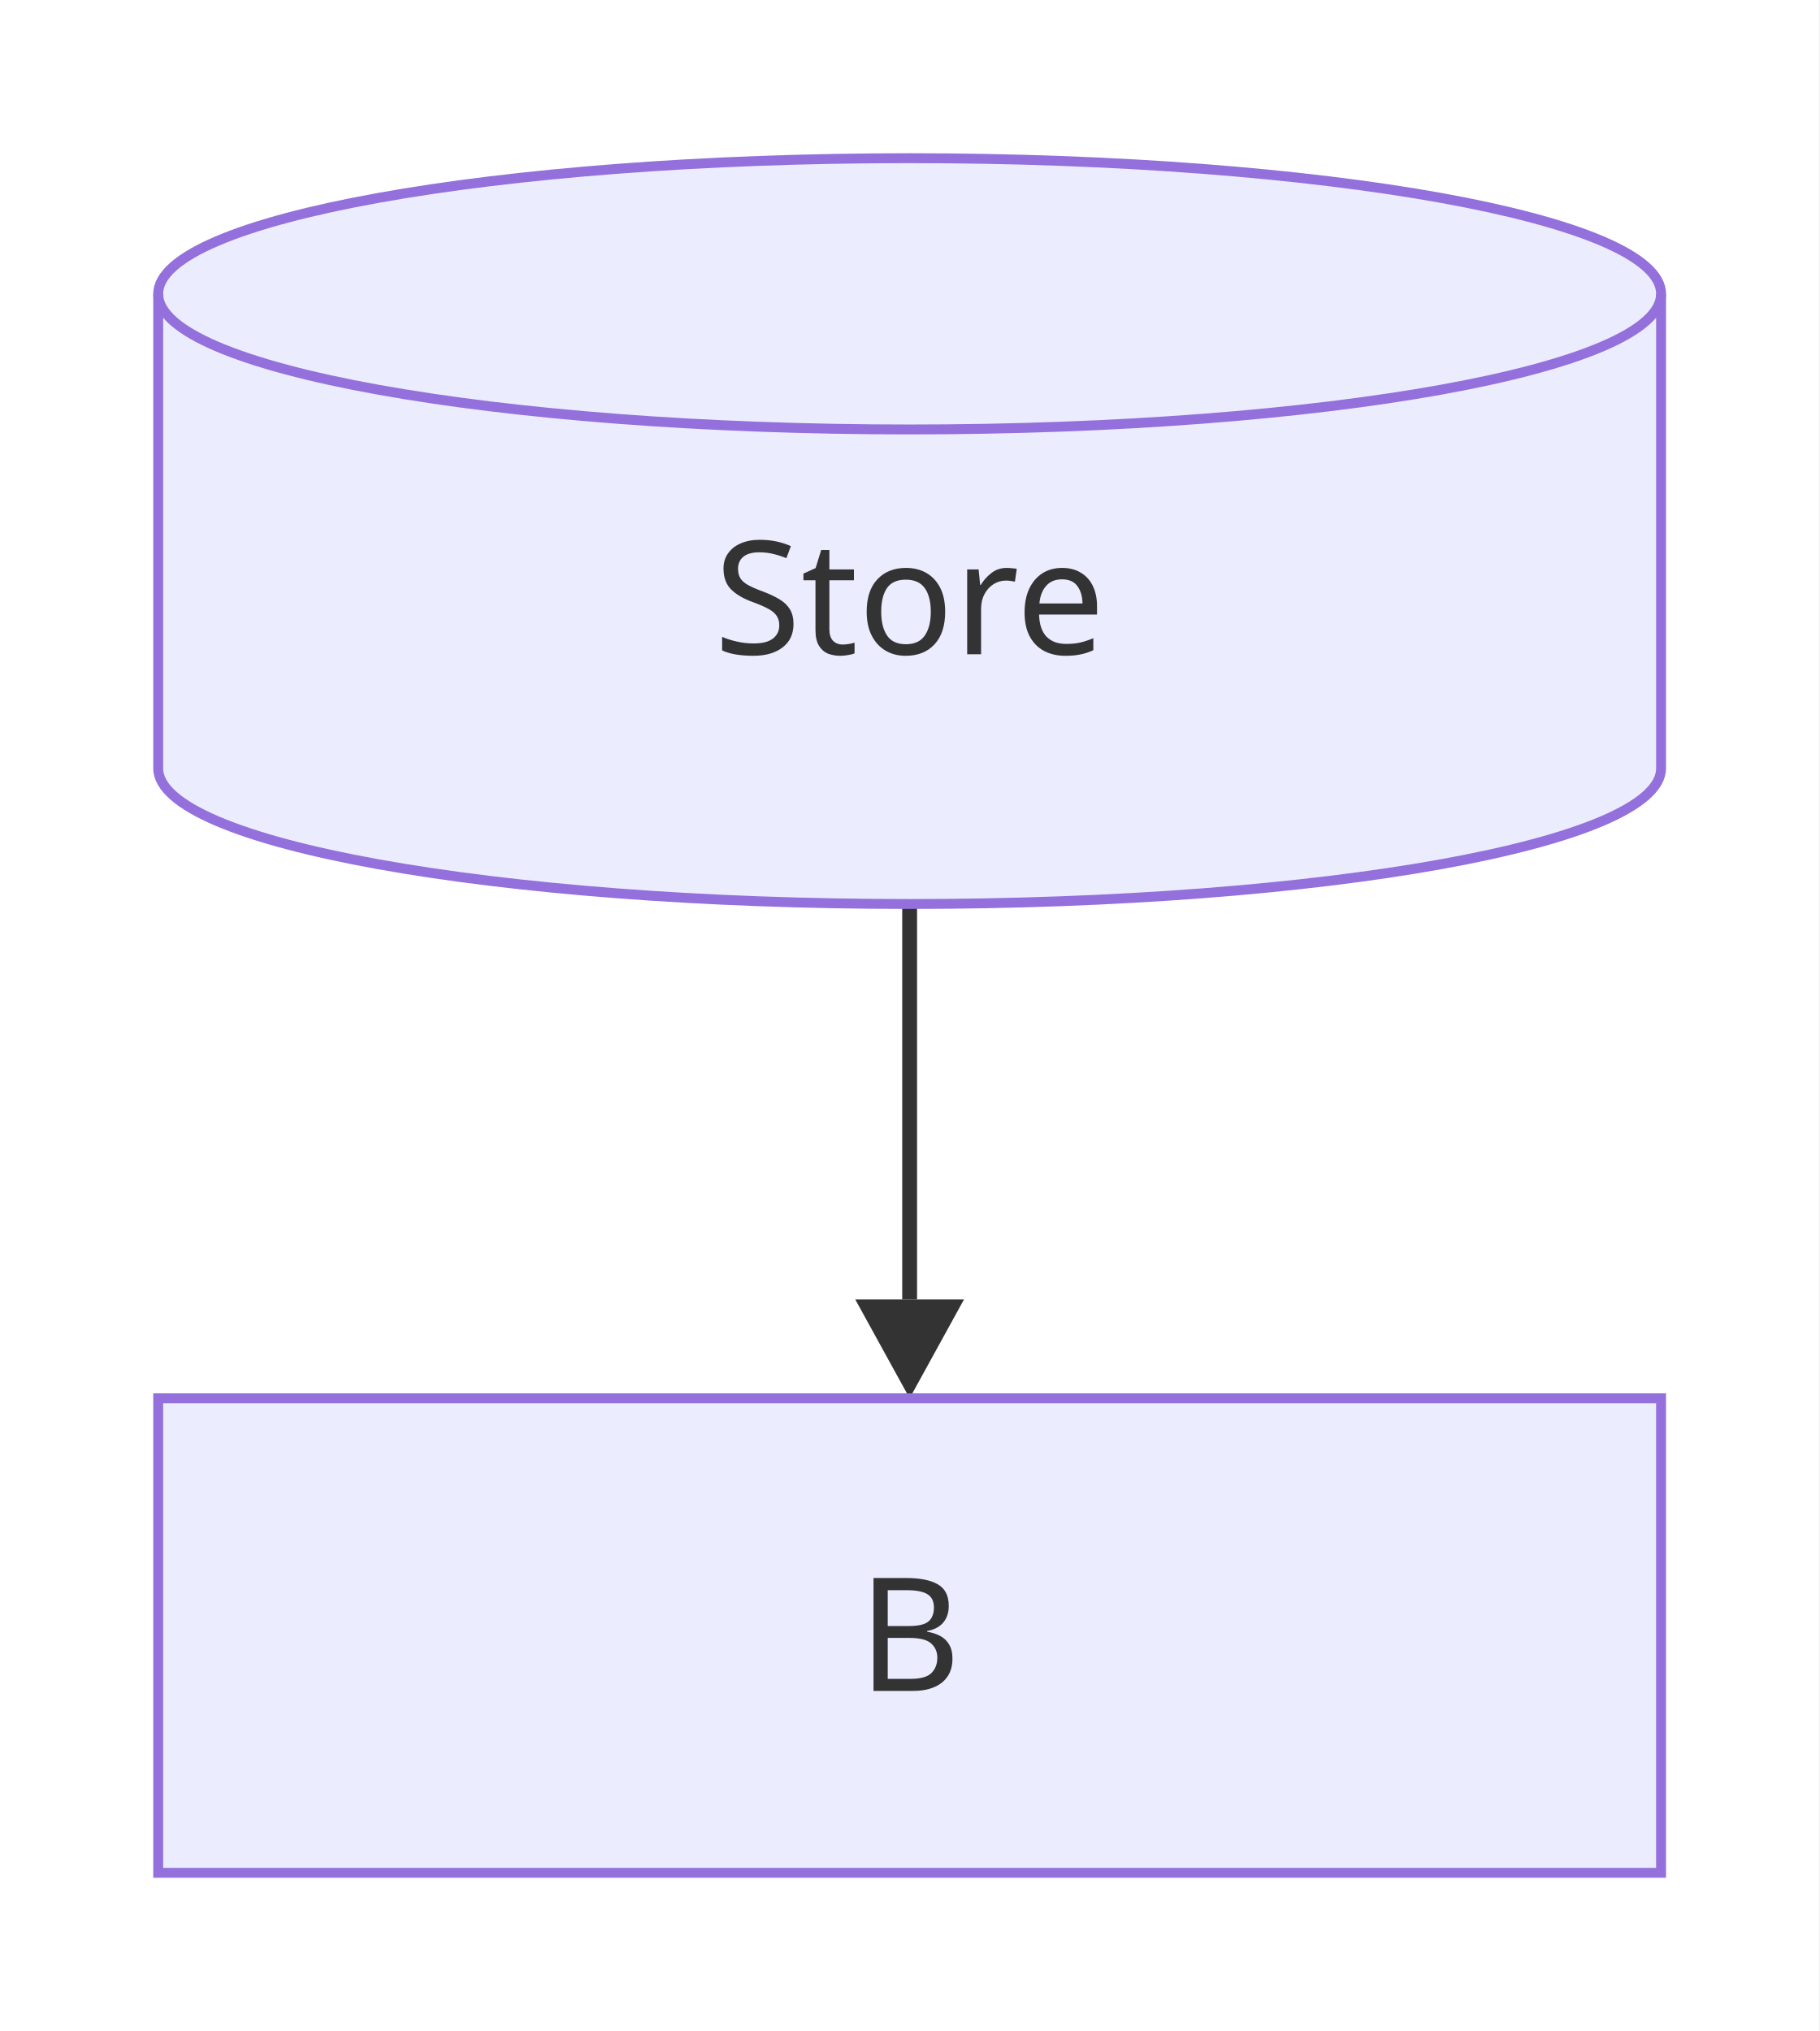
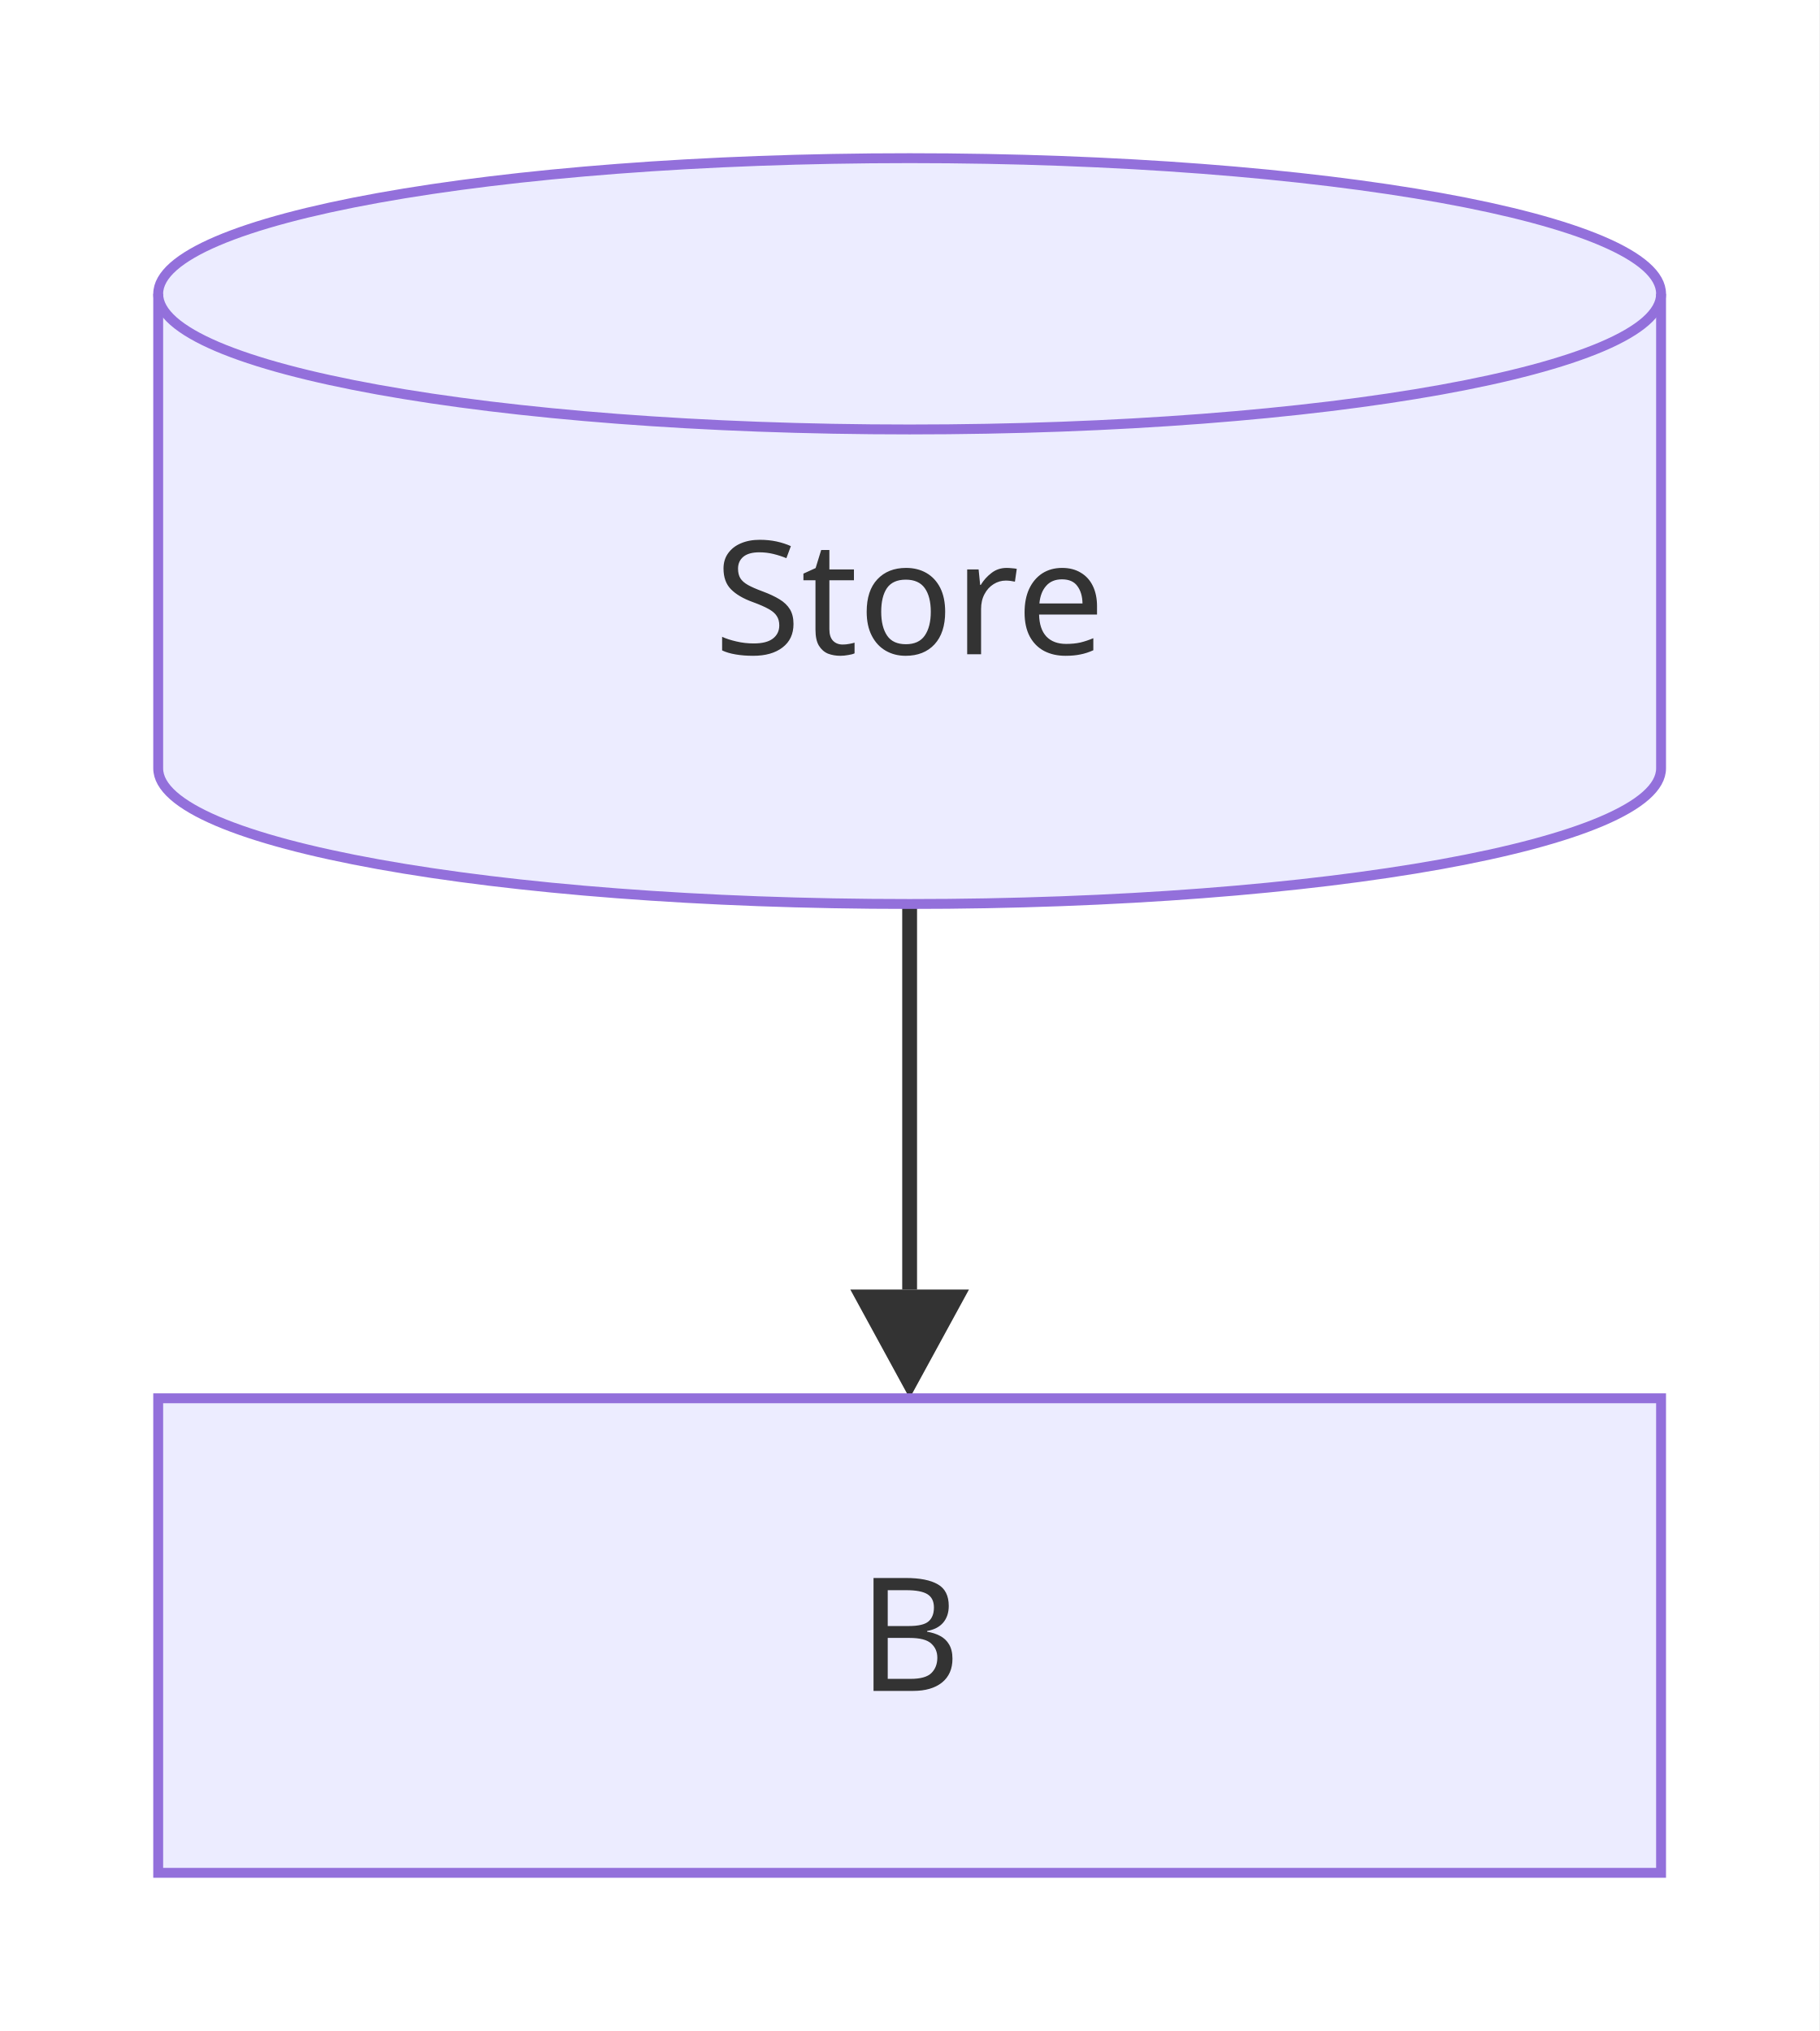
<svg xmlns="http://www.w3.org/2000/svg" width="184" height="205.44" viewBox="0 0 184 205.44" font-family="sans-serif" font-size="16">
  <defs>
-     <marker id="mmml7uy-arrow-0" viewBox="0 0 10 11" refX="0" refY="5.5" markerUnits="userSpaceOnUse" markerWidth="10" markerHeight="11" orient="auto-start-reverse">
-       <path d="M0,0 L10,5.5 L0,11 z" fill="#333333" />
+     <marker id="mmml7uy-arrow-0" viewBox="0 0 11 12" refX="0" refY="6" markerUnits="userSpaceOnUse" markerWidth="11" markerHeight="12" orient="auto-start-reverse">
+       <path d="M0,0 L11,6 L0,12 z" fill="#333333" />
    </marker>
  </defs>
  <rect width="100%" height="100%" fill="#ffffff" />
  <g transform="translate(16,16)">
-     <path d="M76,75.44 L76,115.44" fill="none" stroke="#333333" stroke-width="1.5" marker-end="url(#mmml7uy-arrow-0)" />
+     <path d="M76,75.44 L76,114.44" fill="none" stroke="#333333" stroke-width="1.5" marker-end="url(#mmml7uy-arrow-0)" />
    <path d="M0,13.72 A76,13.72 0 0 1 152,13.72 L152,61.72 A76,13.72 0 0 1 0,61.72 Z" fill="#ECECFF" stroke="#9370DB" />
    <path d="M0,13.72 A76,13.72 0 0 0 152,13.72" fill="none" stroke="#9370DB" />
    <text fill="#333333" text-anchor="middle">
      <tspan x="76" y="50.18">Store</tspan>
    </text>
    <rect x="0" y="125.44" width="152" height="48" fill="#ECECFF" stroke="#9370DB" />
    <text fill="#333333" text-anchor="middle">
      <tspan x="76" y="155.04">B</tspan>
    </text>
  </g>
</svg>
